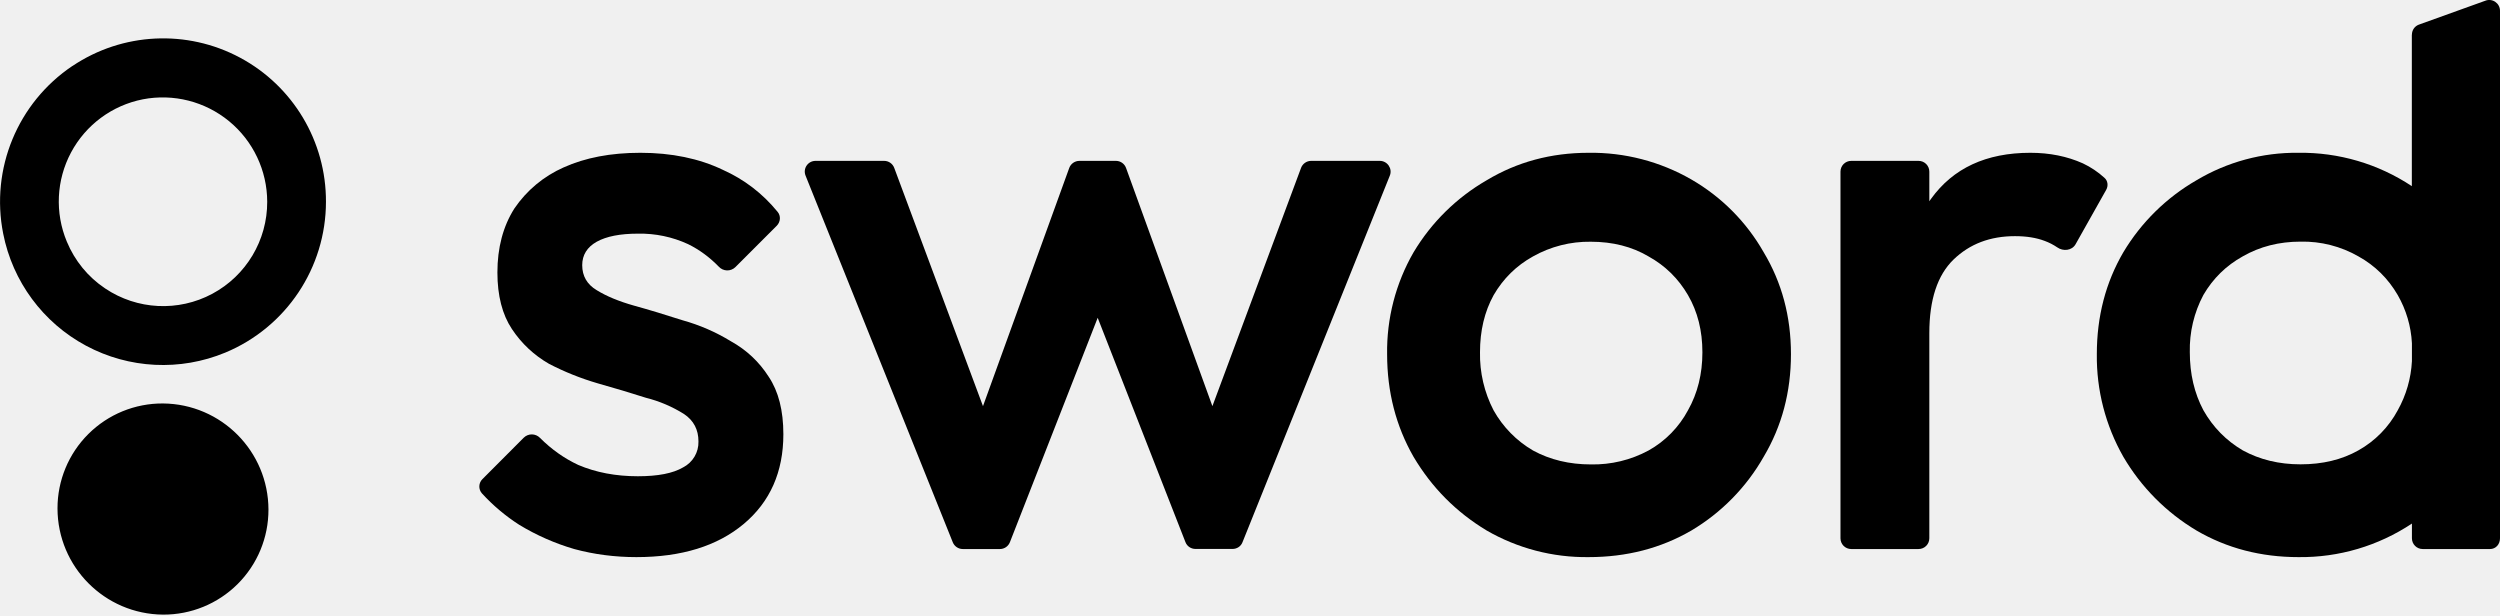
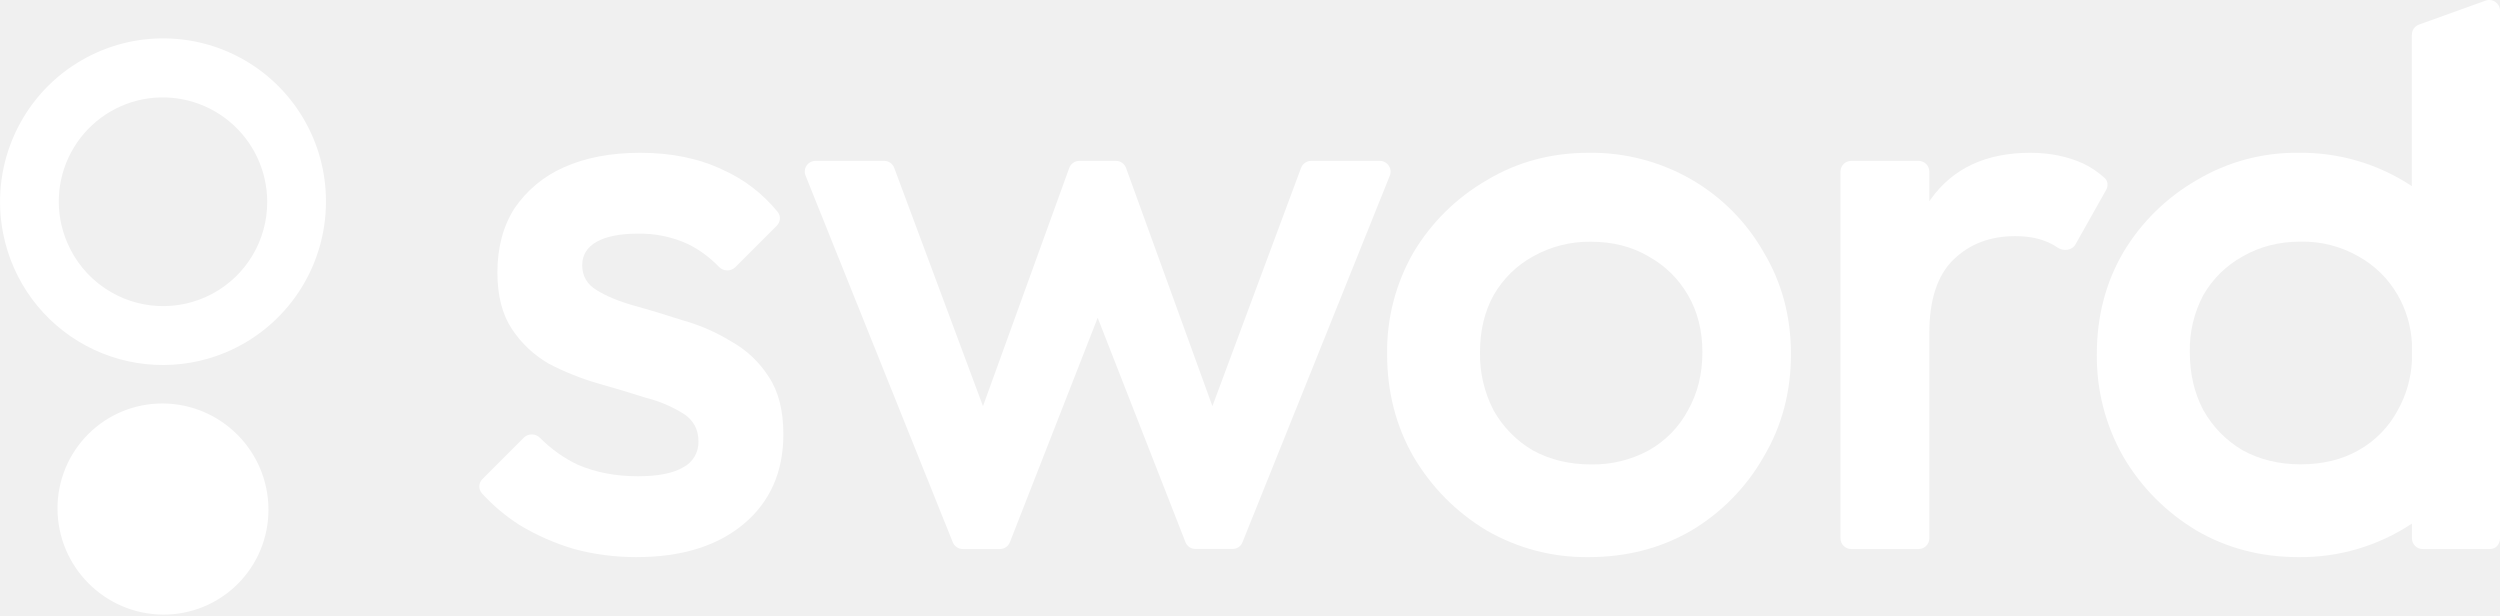
<svg xmlns="http://www.w3.org/2000/svg" width="260" height="64" fill="none" viewBox="0 0 260 64" alt="Sword Health Logo">
-   <path fill="currentColor" fill-rule="evenodd" d="M7.54 6.86A16.93 16.93 0 0 1 33.9 20.98a17 17 0 0 1-10.47 15.69A16.93 16.93 0 0 1 .33 24.29a17.01 17.01 0 0 1 7.2-17.43ZM10.94 30a10.82 10.82 0 0 0 16.85-9.02 10.87 10.87 0 0 0-12.94-10.65 10.83 10.83 0 0 0-7.9 14.8c.82 1.98 2.2 3.68 3.99 4.87m6.01 11.96A11.06 11.06 0 0 1 27.92 53a10.9 10.9 0 0 1-10.97 10.92A11.06 11.06 0 0 1 5.98 52.88a10.9 10.9 0 0 1 10.97-10.92" clip-rule="evenodd" />
-   <path fill="currentColor" fill-rule="evenodd" d="M250.84 3.6c0-.45.27-.86.7-1.03l6.92-2.49c.73-.3 1.54.25 1.54 1.04v54.86c0 .62-.43 1.12-1.04 1.12h-7c-.62 0-1.12-.5-1.12-1.12v-1.53a20.83 20.83 0 0 1-11.8 3.49c-3.9 0-7.44-.92-10.61-2.77a21.7 21.7 0 0 1-7.6-7.66 21.05 21.05 0 0 1-2.76-10.68c0-3.92.92-7.45 2.76-10.6a21.2 21.2 0 0 1 7.6-7.48 20.2 20.2 0 0 1 10.6-2.86 20.8 20.8 0 0 1 11.8 3.47V3.61Zm0 33.97V35.7a11.2 11.2 0 0 0-1.48-5.02c-1-1.72-2.36-3.06-4.09-4.02a11.6 11.6 0 0 0-6.01-1.53c-2.23 0-4.23.51-6.01 1.53-1.73.96-3.1 2.3-4.1 4.02a12.1 12.1 0 0 0-1.41 5.95q0 3.375 1.41 6.03c1 1.77 2.37 3.16 4.1 4.18 1.78.97 3.78 1.45 6 1.45 2.3 0 4.3-.48 6.02-1.45a10.4 10.4 0 0 0 4.1-4.18 11.7 11.7 0 0 0 1.47-5.1Z" clip-rule="evenodd" />
-   <path fill="currentColor" d="M66.19 57.94c-2.24 0-4.4-.28-6.47-.84A24 24 0 0 1 54 54.58a19.6 19.6 0 0 1-3.88-3.27 1.08 1.08 0 0 1 .06-1.49l4.3-4.31a1.19 1.19 0 0 1 1.68.03c1.2 1.2 2.52 2.13 3.97 2.81 1.85.79 3.92 1.18 6.21 1.18 2.08 0 3.64-.3 4.7-.92a2.94 2.94 0 0 0 1.6-2.7q0-1.845-1.5-2.85a13.7 13.7 0 0 0-3.96-1.69c-1.56-.5-3.24-1-5.04-1.51a28 28 0 0 1-5.04-2.02c-1.56-.9-2.85-2.1-3.86-3.62-1-1.5-1.51-3.47-1.51-5.88 0-2.58.59-4.8 1.76-6.65a12.1 12.1 0 0 1 5.13-4.28c2.24-1.01 4.9-1.52 7.98-1.52 3.24 0 6.1.59 8.57 1.77 2.23 1 4.13 2.45 5.7 4.37.36.43.3 1.05-.08 1.44l-4.32 4.32a1.2 1.2 0 0 1-1.71-.05c-.97-1-2.04-1.78-3.2-2.35a11.86 11.86 0 0 0-5.22-1.09c-1.84 0-3.27.28-4.28.84-1 .56-1.51 1.38-1.51 2.44 0 1.12.5 2 1.51 2.6 1 .62 2.3 1.16 3.86 1.6 1.63.45 3.3.96 5.04 1.52 1.8.5 3.48 1.23 5.05 2.19 1.62.9 2.94 2.13 3.94 3.7 1.01 1.51 1.52 3.5 1.52 5.97 0 3.92-1.38 7.03-4.12 9.33-2.75 2.3-6.47 3.45-11.17 3.45Z" />
-   <path fill="currentColor" fill-rule="evenodd" d="M154.61 55.17a20.67 20.67 0 0 0 10.6 2.77c3.96 0 7.52-.92 10.7-2.77a21 21 0 0 0 7.51-7.66c1.9-3.2 2.84-6.75 2.84-10.68 0-3.92-.95-7.45-2.84-10.6a20.35 20.35 0 0 0-7.51-7.56 20.83 20.83 0 0 0-10.7-2.78c-3.89 0-7.43.95-10.6 2.86a21.2 21.2 0 0 0-7.6 7.49 20.6 20.6 0 0 0-2.75 10.6c0 3.92.92 7.48 2.75 10.67 1.9 3.2 4.43 5.75 7.6 7.66m16.84-8.32a12.1 12.1 0 0 1-6 1.45c-2.23 0-4.24-.48-6.02-1.45a11.14 11.14 0 0 1-4.1-4.18 12.6 12.6 0 0 1-1.41-6.03c0-2.25.47-4.23 1.42-5.95 1-1.72 2.36-3.06 4.09-4.02a11.9 11.9 0 0 1 6.01-1.53c2.28 0 4.29.51 6.01 1.53 1.73.96 3.1 2.3 4.1 4.02s1.5 3.7 1.5 5.95-.5 4.26-1.5 6.03a10.4 10.4 0 0 1-4.1 4.18" clip-rule="evenodd" />
-   <path fill="currentColor" d="M192.53 57.1c-.62 0-1.12-.5-1.12-1.12V17.85c0-.62.5-1.12 1.12-1.12h7c.62 0 1.12.5 1.12 1.12v3.08l.17-.24c2.3-3.2 5.74-4.8 10.34-4.8 2.01 0 3.83.37 5.46 1.1a9.1 9.1 0 0 1 2.24 1.5c.36.31.42.84.18 1.26l-3.18 5.65c-.38.67-1.29.76-1.9.33a6 6 0 0 0-1.3-.67c-.89-.34-1.92-.5-3.1-.5-2.58 0-4.7.8-6.39 2.43-1.68 1.63-2.52 4.18-2.52 7.66v21.33c0 .62-.5 1.12-1.12 1.12zM84.82 16.73c-.8 0-1.34.8-1.04 1.54L99.09 56.4c.17.42.58.7 1.04.7h3.86c.46 0 .87-.28 1.04-.71l9.13-23.34 9.13 23.34c.17.43.58.7 1.04.7h3.86c.45 0 .87-.27 1.03-.7l15.32-38.12c.3-.73-.25-1.54-1.04-1.54h-7.14c-.47 0-.89.3-1.05.73l-9.22 24.78-8.98-24.77a1.12 1.12 0 0 0-1.05-.74h-3.8c-.48 0-.9.3-1.06.74l-8.97 24.77L93 17.46a1.12 1.12 0 0 0-1.05-.73h-7.14Z" />
+   <path fill="white" fill-rule="evenodd" d="M7.54 6.86A16.93 16.93 0 0 1 33.9 20.98a17 17 0 0 1-10.47 15.69A16.93 16.93 0 0 1 .33 24.29a17.01 17.01 0 0 1 7.2-17.43ZM10.94 30a10.82 10.82 0 0 0 16.85-9.02 10.87 10.87 0 0 0-12.94-10.65 10.83 10.83 0 0 0-7.9 14.8c.82 1.98 2.2 3.68 3.99 4.87m6.01 11.96A11.06 11.06 0 0 1 27.92 53a10.9 10.9 0 0 1-10.97 10.92A11.06 11.06 0 0 1 5.98 52.88a10.9 10.9 0 0 1 10.97-10.92" clip-rule="evenodd" />
+   <path fill="white" fill-rule="evenodd" d="M250.84 3.6c0-.45.27-.86.7-1.03l6.92-2.49c.73-.3 1.54.25 1.54 1.04v54.86c0 .62-.43 1.12-1.04 1.12h-7c-.62 0-1.12-.5-1.12-1.12v-1.53a20.83 20.83 0 0 1-11.8 3.49c-3.9 0-7.44-.92-10.61-2.77a21.7 21.7 0 0 1-7.6-7.66 21.05 21.05 0 0 1-2.76-10.68c0-3.92.92-7.45 2.76-10.6a21.2 21.2 0 0 1 7.6-7.48 20.2 20.2 0 0 1 10.6-2.86 20.8 20.8 0 0 1 11.8 3.47V3.61Zm0 33.97V35.7a11.2 11.2 0 0 0-1.48-5.02c-1-1.72-2.36-3.06-4.09-4.02a11.6 11.6 0 0 0-6.01-1.53c-2.23 0-4.23.51-6.01 1.53-1.73.96-3.1 2.3-4.1 4.02a12.1 12.1 0 0 0-1.41 5.95q0 3.375 1.41 6.03c1 1.77 2.37 3.16 4.1 4.18 1.78.97 3.78 1.45 6 1.45 2.3 0 4.3-.48 6.02-1.45a10.4 10.4 0 0 0 4.1-4.18 11.7 11.7 0 0 0 1.47-5.1Z" clip-rule="evenodd" />
+   <path fill="white" d="M66.19 57.94c-2.24 0-4.4-.28-6.47-.84A24 24 0 0 1 54 54.58a19.6 19.6 0 0 1-3.88-3.27 1.08 1.08 0 0 1 .06-1.49l4.3-4.31a1.19 1.19 0 0 1 1.68.03c1.2 1.2 2.52 2.13 3.97 2.81 1.85.79 3.92 1.18 6.21 1.18 2.08 0 3.64-.3 4.7-.92a2.94 2.94 0 0 0 1.6-2.7q0-1.845-1.5-2.85a13.7 13.7 0 0 0-3.96-1.69c-1.56-.5-3.24-1-5.04-1.51a28 28 0 0 1-5.04-2.02c-1.56-.9-2.85-2.1-3.86-3.62-1-1.5-1.51-3.47-1.51-5.88 0-2.58.59-4.8 1.76-6.65a12.1 12.1 0 0 1 5.13-4.28c2.24-1.01 4.9-1.52 7.98-1.52 3.24 0 6.1.59 8.57 1.77 2.23 1 4.13 2.45 5.7 4.37.36.43.3 1.05-.08 1.44l-4.32 4.32a1.2 1.2 0 0 1-1.71-.05c-.97-1-2.04-1.78-3.2-2.35a11.86 11.86 0 0 0-5.22-1.09c-1.84 0-3.27.28-4.28.84-1 .56-1.51 1.38-1.51 2.44 0 1.12.5 2 1.51 2.6 1 .62 2.3 1.16 3.86 1.6 1.63.45 3.3.96 5.04 1.52 1.8.5 3.48 1.23 5.05 2.19 1.62.9 2.94 2.13 3.94 3.7 1.01 1.51 1.52 3.5 1.52 5.97 0 3.92-1.38 7.03-4.12 9.33-2.75 2.3-6.47 3.45-11.17 3.45Z" />
+   <path fill="white" fill-rule="evenodd" d="M154.61 55.17a20.67 20.67 0 0 0 10.6 2.77c3.96 0 7.52-.92 10.7-2.77a21 21 0 0 0 7.51-7.66c1.9-3.2 2.84-6.75 2.84-10.68 0-3.92-.95-7.45-2.84-10.6a20.35 20.35 0 0 0-7.51-7.56 20.83 20.83 0 0 0-10.7-2.78c-3.89 0-7.43.95-10.6 2.86a21.2 21.2 0 0 0-7.6 7.49 20.6 20.6 0 0 0-2.75 10.6c0 3.92.92 7.48 2.75 10.67 1.9 3.2 4.43 5.75 7.6 7.66m16.84-8.32a12.1 12.1 0 0 1-6 1.45c-2.23 0-4.24-.48-6.02-1.45a11.14 11.14 0 0 1-4.1-4.18 12.6 12.6 0 0 1-1.41-6.03c0-2.25.47-4.23 1.42-5.95 1-1.72 2.36-3.06 4.09-4.02a11.9 11.9 0 0 1 6.01-1.53c2.28 0 4.29.51 6.01 1.53 1.73.96 3.1 2.3 4.1 4.02s1.5 3.7 1.5 5.95-.5 4.26-1.5 6.03a10.4 10.4 0 0 1-4.1 4.18" clip-rule="evenodd" />
+   <path fill="white" d="M192.53 57.1c-.62 0-1.12-.5-1.12-1.12V17.85c0-.62.5-1.12 1.12-1.12h7c.62 0 1.12.5 1.12 1.12v3.08l.17-.24c2.3-3.2 5.74-4.8 10.34-4.8 2.01 0 3.83.37 5.46 1.1a9.1 9.1 0 0 1 2.24 1.5c.36.31.42.84.18 1.26l-3.18 5.65c-.38.67-1.29.76-1.9.33a6 6 0 0 0-1.3-.67c-.89-.34-1.92-.5-3.1-.5-2.58 0-4.7.8-6.39 2.43-1.68 1.63-2.52 4.18-2.52 7.66v21.33c0 .62-.5 1.12-1.12 1.12zM84.82 16.73c-.8 0-1.34.8-1.04 1.54L99.09 56.4c.17.42.58.7 1.04.7h3.86c.46 0 .87-.28 1.04-.71l9.13-23.34 9.13 23.34c.17.43.58.7 1.04.7h3.86c.45 0 .87-.27 1.03-.7l15.32-38.12c.3-.73-.25-1.54-1.04-1.54h-7.14c-.47 0-.89.3-1.05.73l-9.22 24.78-8.98-24.77a1.12 1.12 0 0 0-1.05-.74h-3.8c-.48 0-.9.3-1.06.74l-8.97 24.77L93 17.46a1.12 1.12 0 0 0-1.05-.73h-7.14Z" />
</svg>
